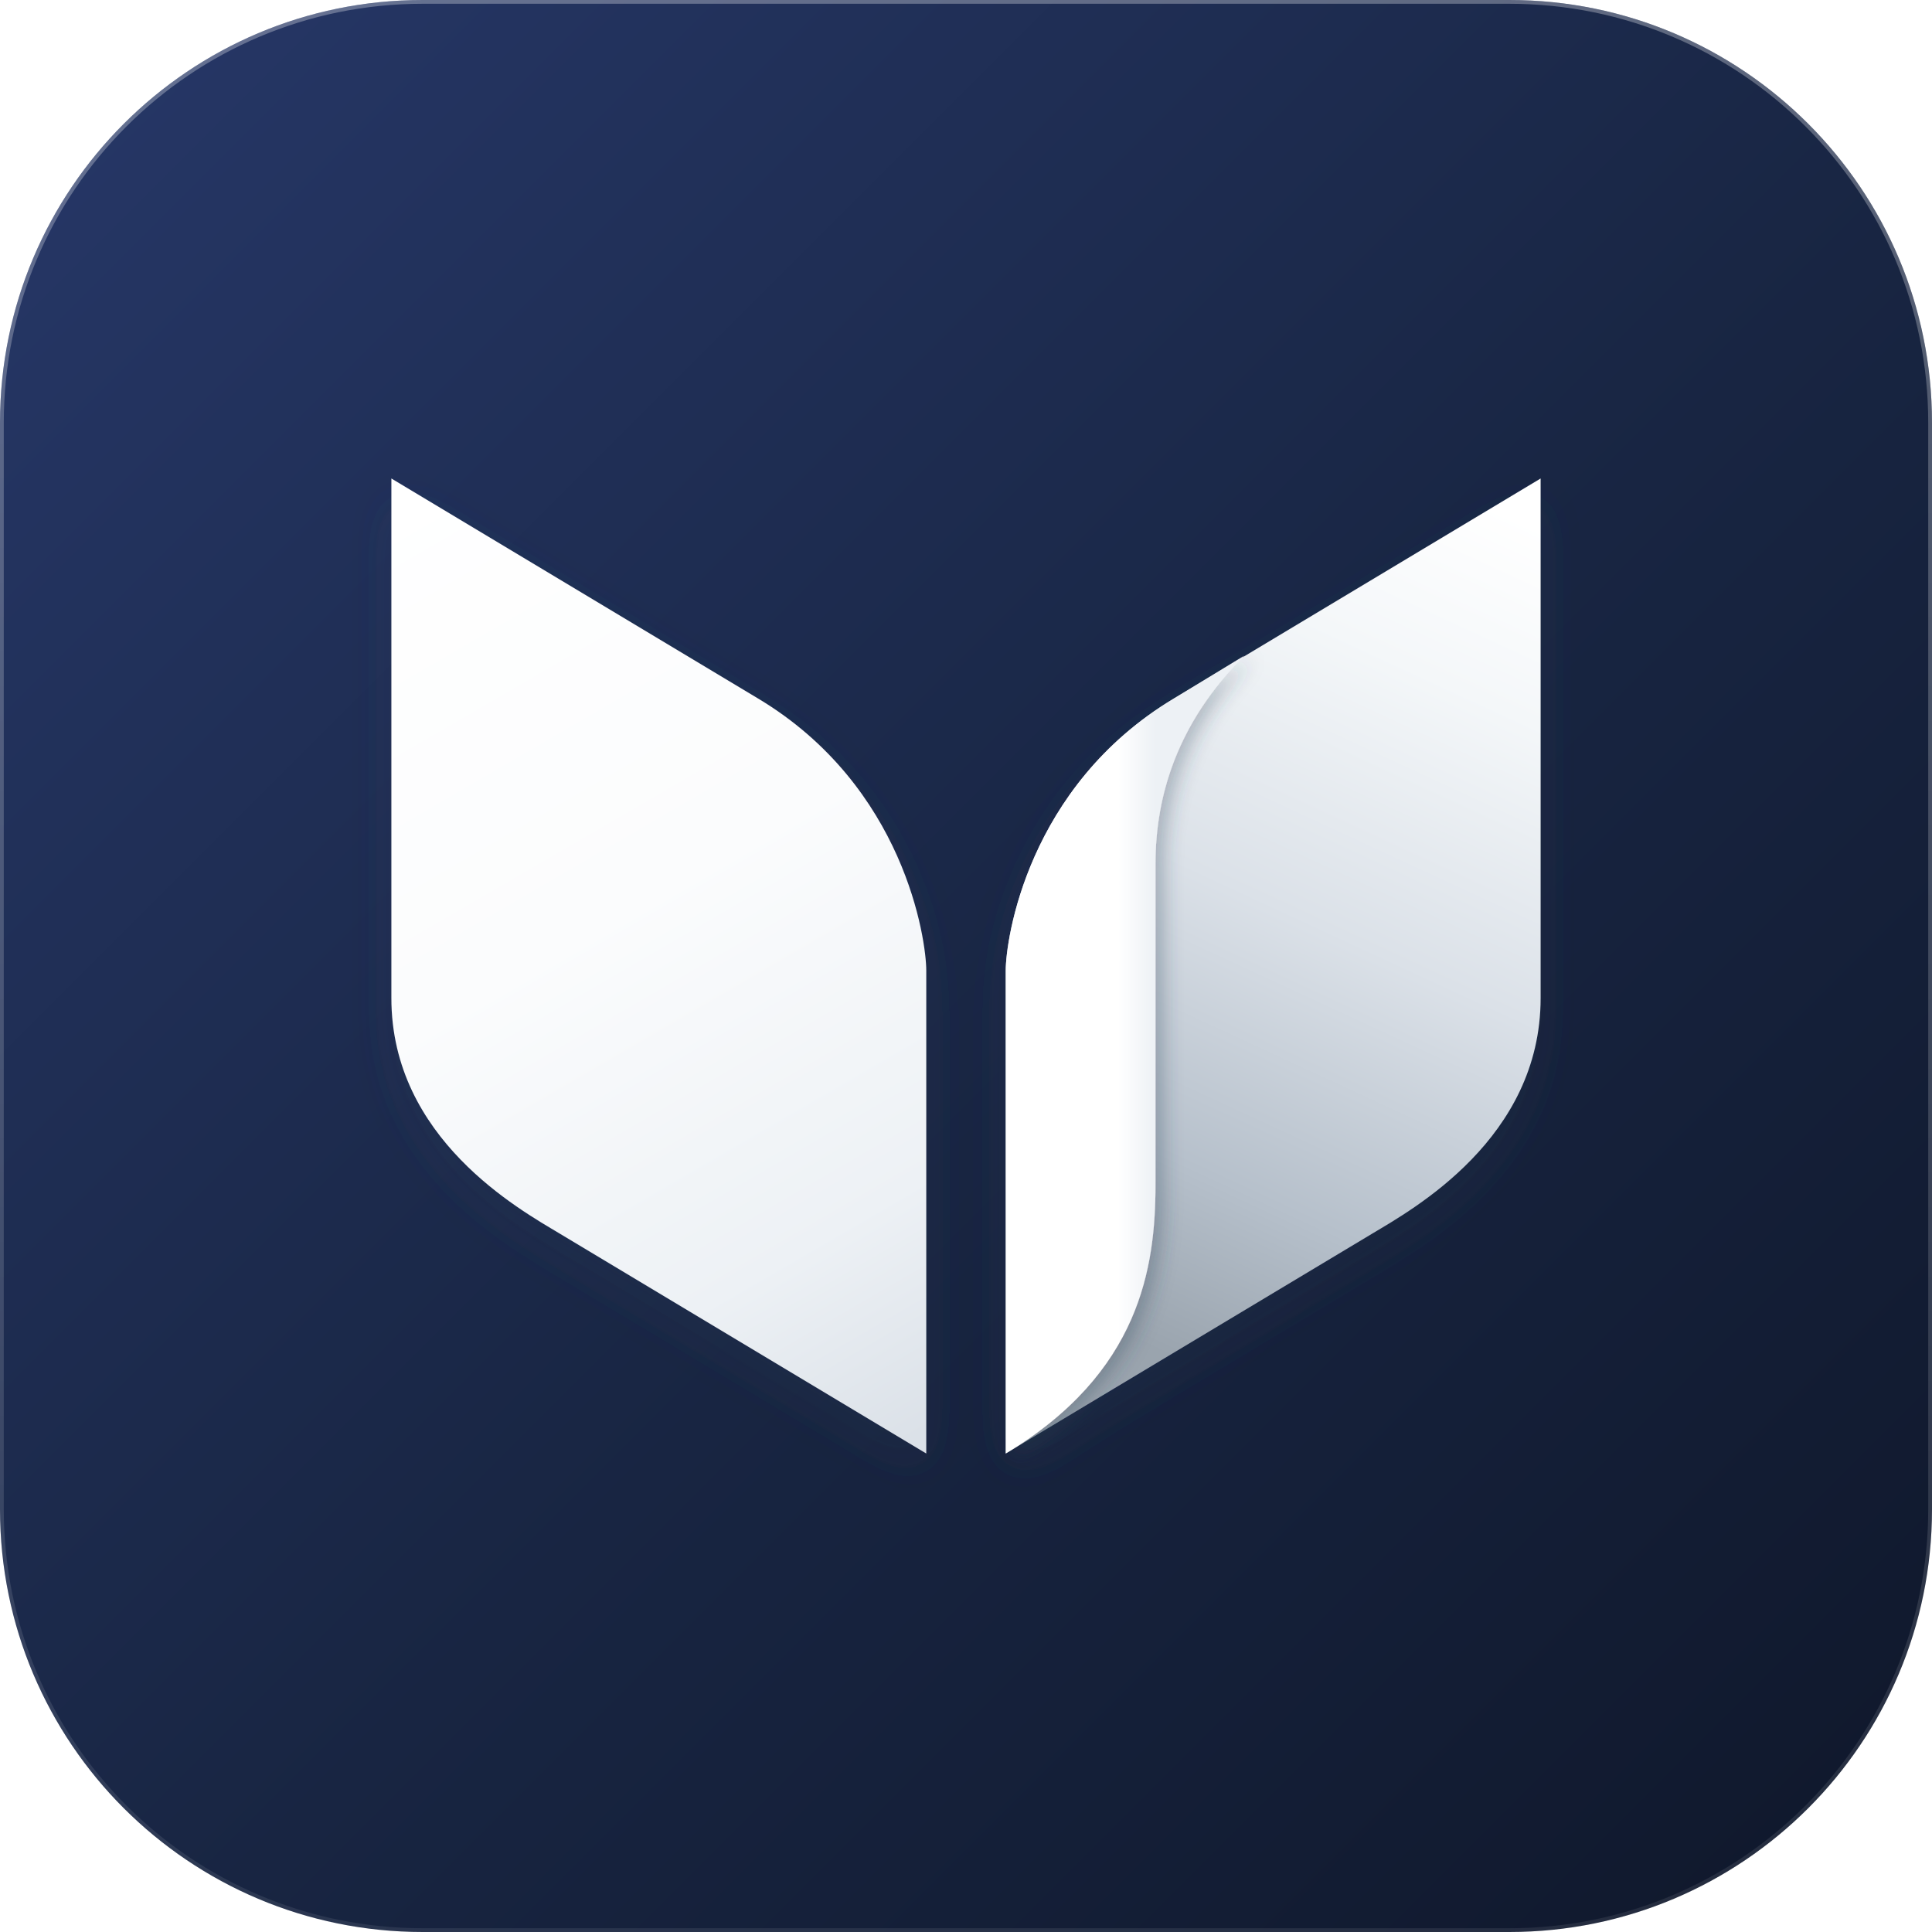
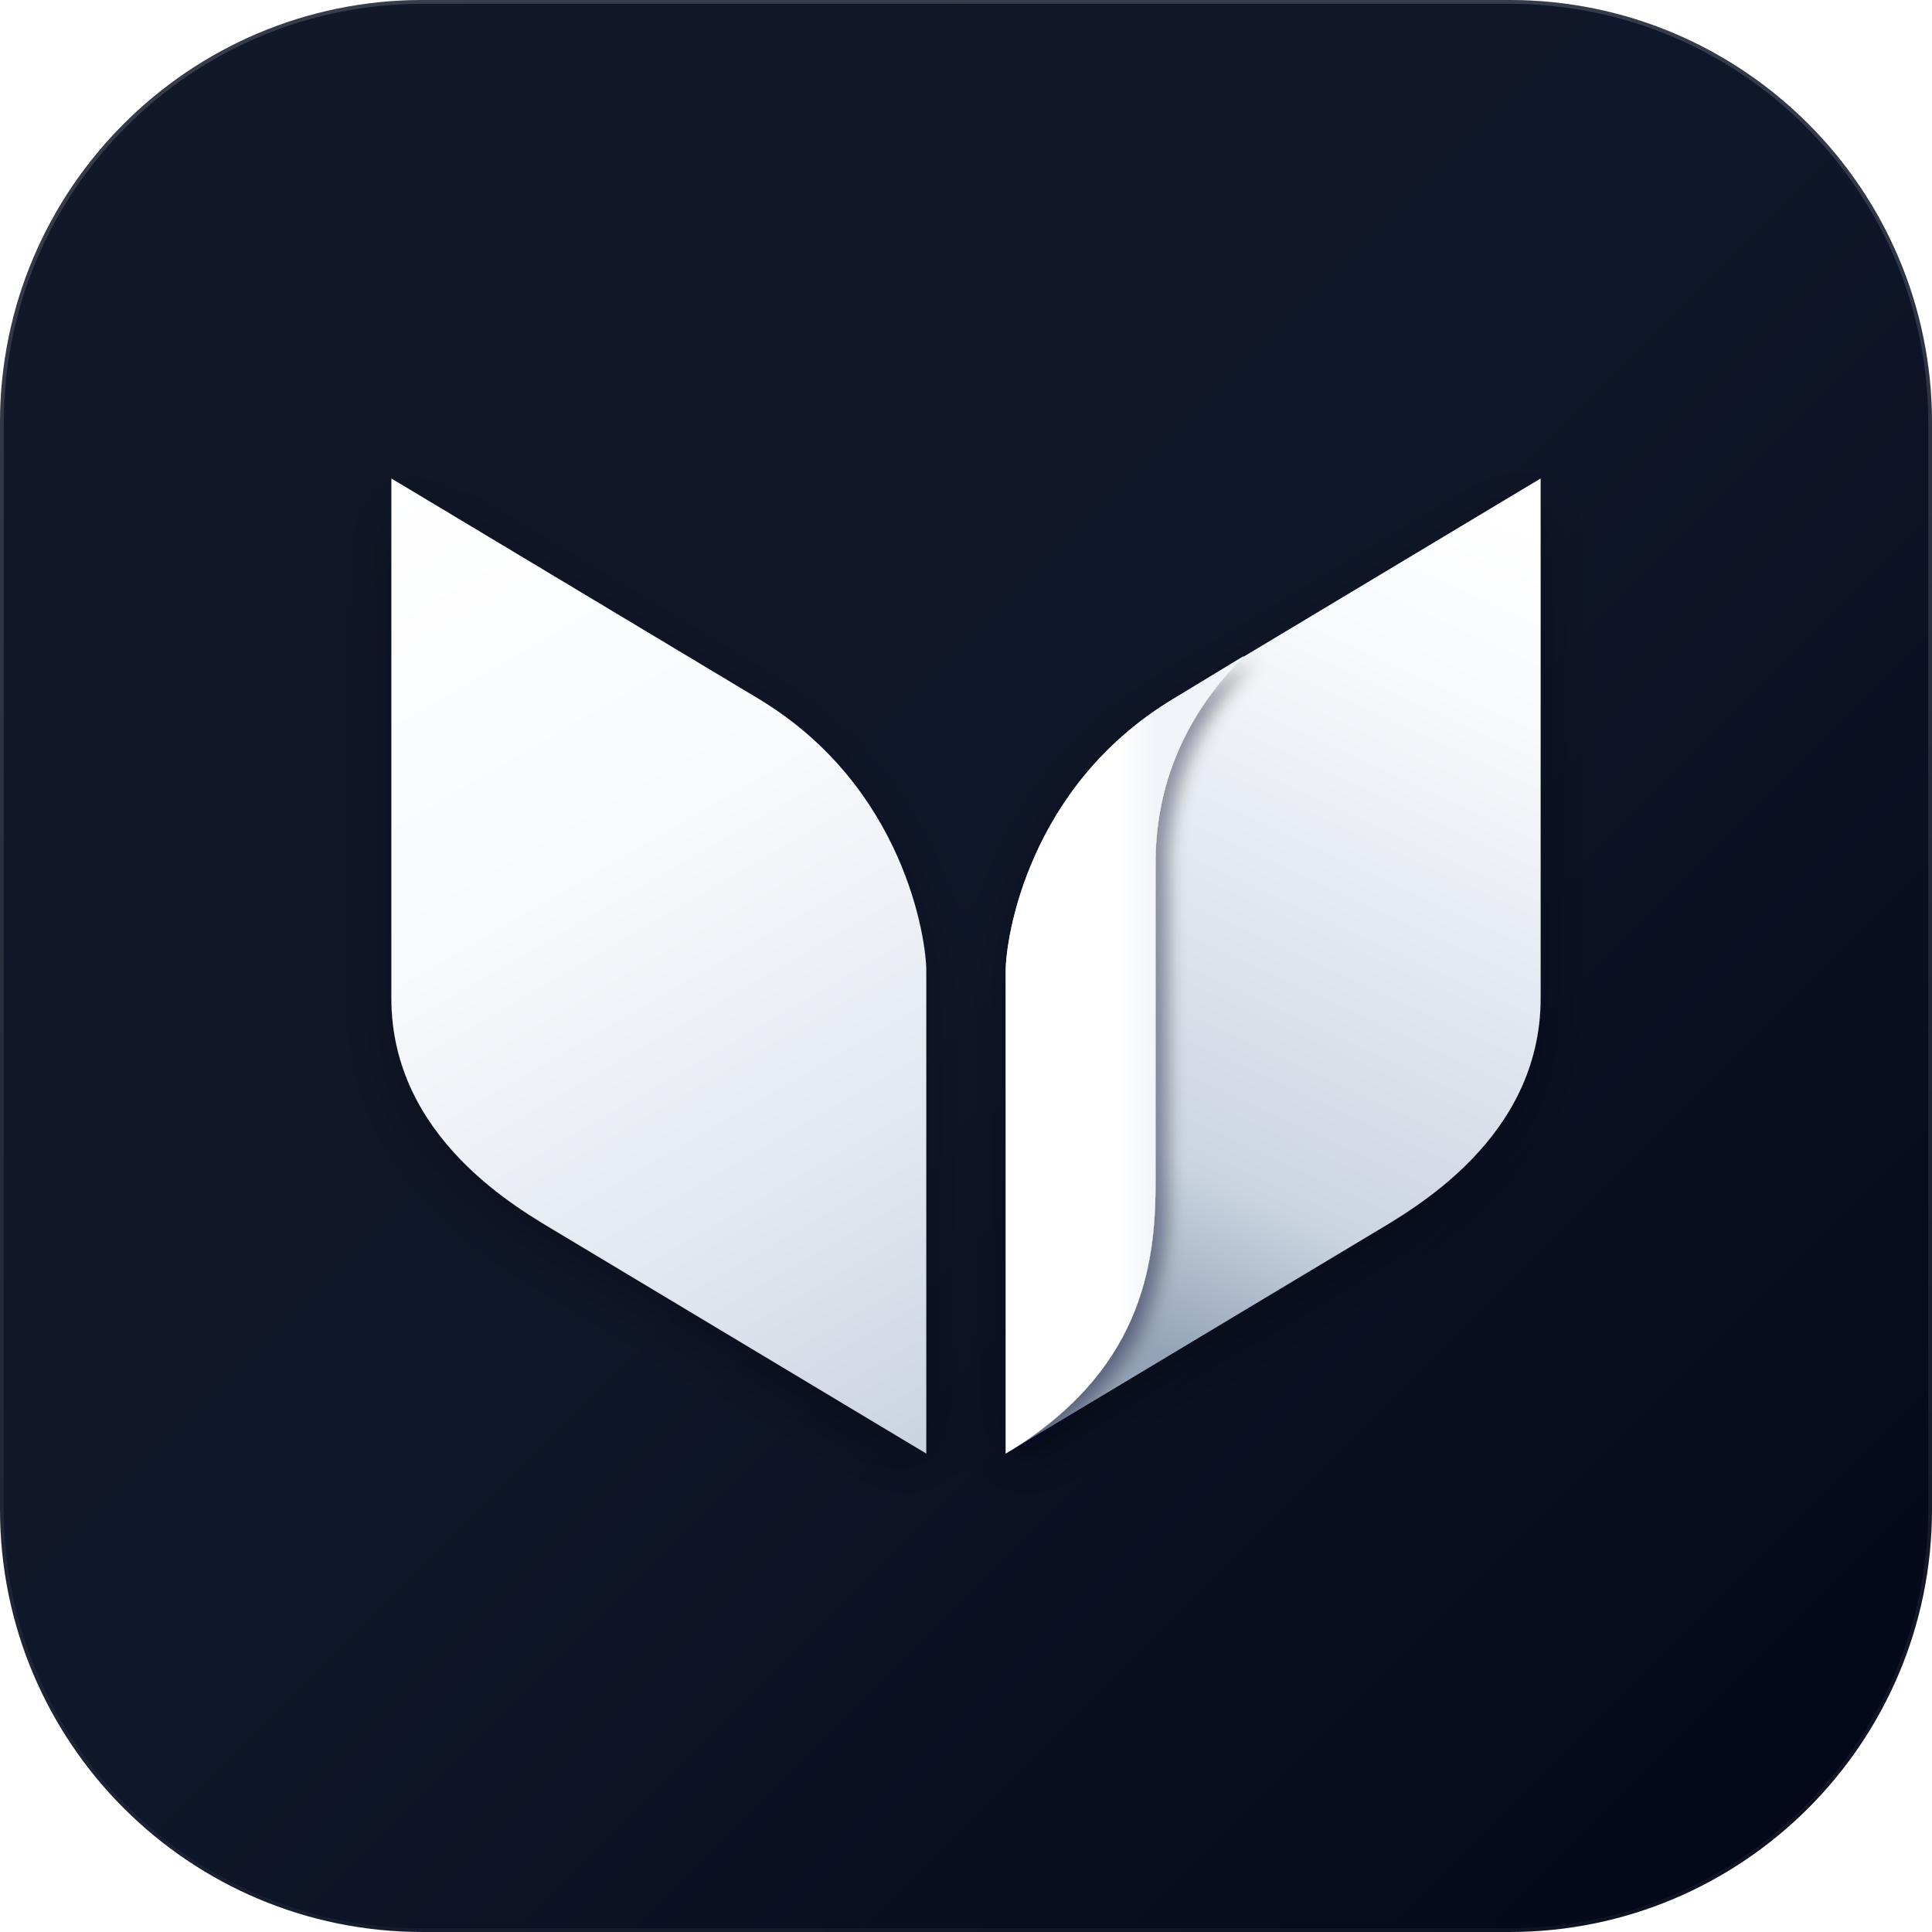
<svg xmlns="http://www.w3.org/2000/svg" viewBox="0 0 1024 1024" width="100%" height="100%">
  <defs>
    <linearGradient id="bgGrad" x1="0%" y1="0%" x2="100%" y2="100%">
-       <stop offset="0%" stop-color="#273869" />
-       <stop offset="55%" stop-color="#182542" />
-       <stop offset="100%" stop-color="#0f172a" />
+       <stop offset="0%" stop-color="#111827" />
+       <stop offset="50%" stop-color="#0f172a" />
+       <stop offset="100%" stop-color="#020617" />
    </linearGradient>
    <linearGradient id="borderGrad" x1="0%" y1="0%" x2="0%" y2="100%">
-       <stop offset="0%" stop-color="#ffffff" stop-opacity="0.3" />
-       <stop offset="100%" stop-color="#ffffff" stop-opacity="0.08" />
+       <stop offset="0%" stop-color="#ffffff" stop-opacity="0.16" />
+       <stop offset="100%" stop-color="#ffffff" stop-opacity="0.04" />
    </linearGradient>
    <linearGradient id="emblemSurface" x1="320" y1="350" x2="500" y2="660" gradientUnits="userSpaceOnUse">
      <stop offset="0%" stop-color="#ffffff" />
-       <stop offset="45%" stop-color="#fbfcfd" />
-       <stop offset="80%" stop-color="#edf1f5" />
-       <stop offset="100%" stop-color="#dbe1e8" />
+       <stop offset="40%" stop-color="#f8fafc" />
+       <stop offset="75%" stop-color="#e2e8f0" />
+       <stop offset="100%" stop-color="#cbd5e1" />
    </linearGradient>
    <linearGradient id="rightBaseSurface" x1="565" y1="630" x2="690" y2="360" gradientUnits="userSpaceOnUse">
-       <stop offset="0%" stop-color="#9aa4ae" />
-       <stop offset="20%" stop-color="#b6c0cb" />
-       <stop offset="50%" stop-color="#dbe1e8" />
-       <stop offset="80%" stop-color="#f4f7f9" />
+       <stop offset="0%" stop-color="#94a3b8" />
+       <stop offset="20%" stop-color="#cbd5e1" />
+       <stop offset="50%" stop-color="#e2e8f0" />
+       <stop offset="80%" stop-color="#f8fafc" />
      <stop offset="100%" stop-color="#ffffff" />
    </linearGradient>
    <linearGradient id="flapSurface" x1="525" y1="520" x2="574" y2="520" gradientUnits="userSpaceOnUse">
      <stop offset="0%" stop-color="#ffffff" />
      <stop offset="75%" stop-color="#ffffff" />
-       <stop offset="100%" stop-color="#edf1f5" />
+       <stop offset="100%" stop-color="#f1f5f9" />
    </linearGradient>
    <filter id="emblemFloat" x="-40%" y="-40%" width="180%" height="180%">
-       <feDropShadow dx="0" dy="18" stdDeviation="20" flood-color="#475569" flood-opacity="0.22" />
-       <feDropShadow dx="0" dy="6" stdDeviation="8" flood-color="#475569" flood-opacity="0.14" />
+       <feDropShadow dx="0" dy="20" stdDeviation="24" flood-color="#000000" flood-opacity="0.6" />
+       <feDropShadow dx="0" dy="6" stdDeviation="10" flood-color="#000000" flood-opacity="0.35" />
    </filter>
    <filter id="creaseShadow" x="-30%" y="-30%" width="160%" height="160%">
      <feGaussianBlur in="SourceAlpha" stdDeviation="3" result="blur" />
-       <feOffset in="blur" dx="3" dy="1" result="offset" />
-       <feFlood flood-color="#334155" flood-opacity="0.3" result="color" />
+       <feOffset in="blur" dx="4" dy="1" result="offset" />
+       <feFlood flood-color="#020617" flood-opacity="0.4" result="color" />
      <feComposite in="color" in2="offset" operator="in" result="shadow" />
      <feMerge>
        <feMergeNode in="shadow" />
        <feMergeNode in="SourceGraphic" />
      </feMerge>
    </filter>
  </defs>
  <rect width="1024" height="1024" rx="224" fill="url(#bgGrad)" />
  <rect width="1022" height="1022" x="1" y="1" rx="223" fill="none" stroke="url(#borderGrad)" stroke-width="2" />
  <g transform="translate(-317.44, -311.77) scale(1.62)" filter="url(#emblemFloat)">
    <path d="M 324 349              L 444 421              C 492 449.8 499 500 499 510              L 499 668              L 379 596              C 366 588.2 324 565 324 519              Z" fill="url(#emblemSurface)" />
    <path d="M 700 349              L 580 421              C 532 449.8 525 500 525 510              L 525 668              L 645 596              C 658 588.2 700 565 700 519              Z" fill="url(#rightBaseSurface)" />
    <path d="M 603 407              C 581 429 574 453 574 475              L 574 580              C 574 607 569 641.6 525 668              L 525 510              C 525 500 532 449.8 580 421              Z" fill="url(#flapSurface)" filter="url(#creaseShadow)" />
  </g>
</svg>
